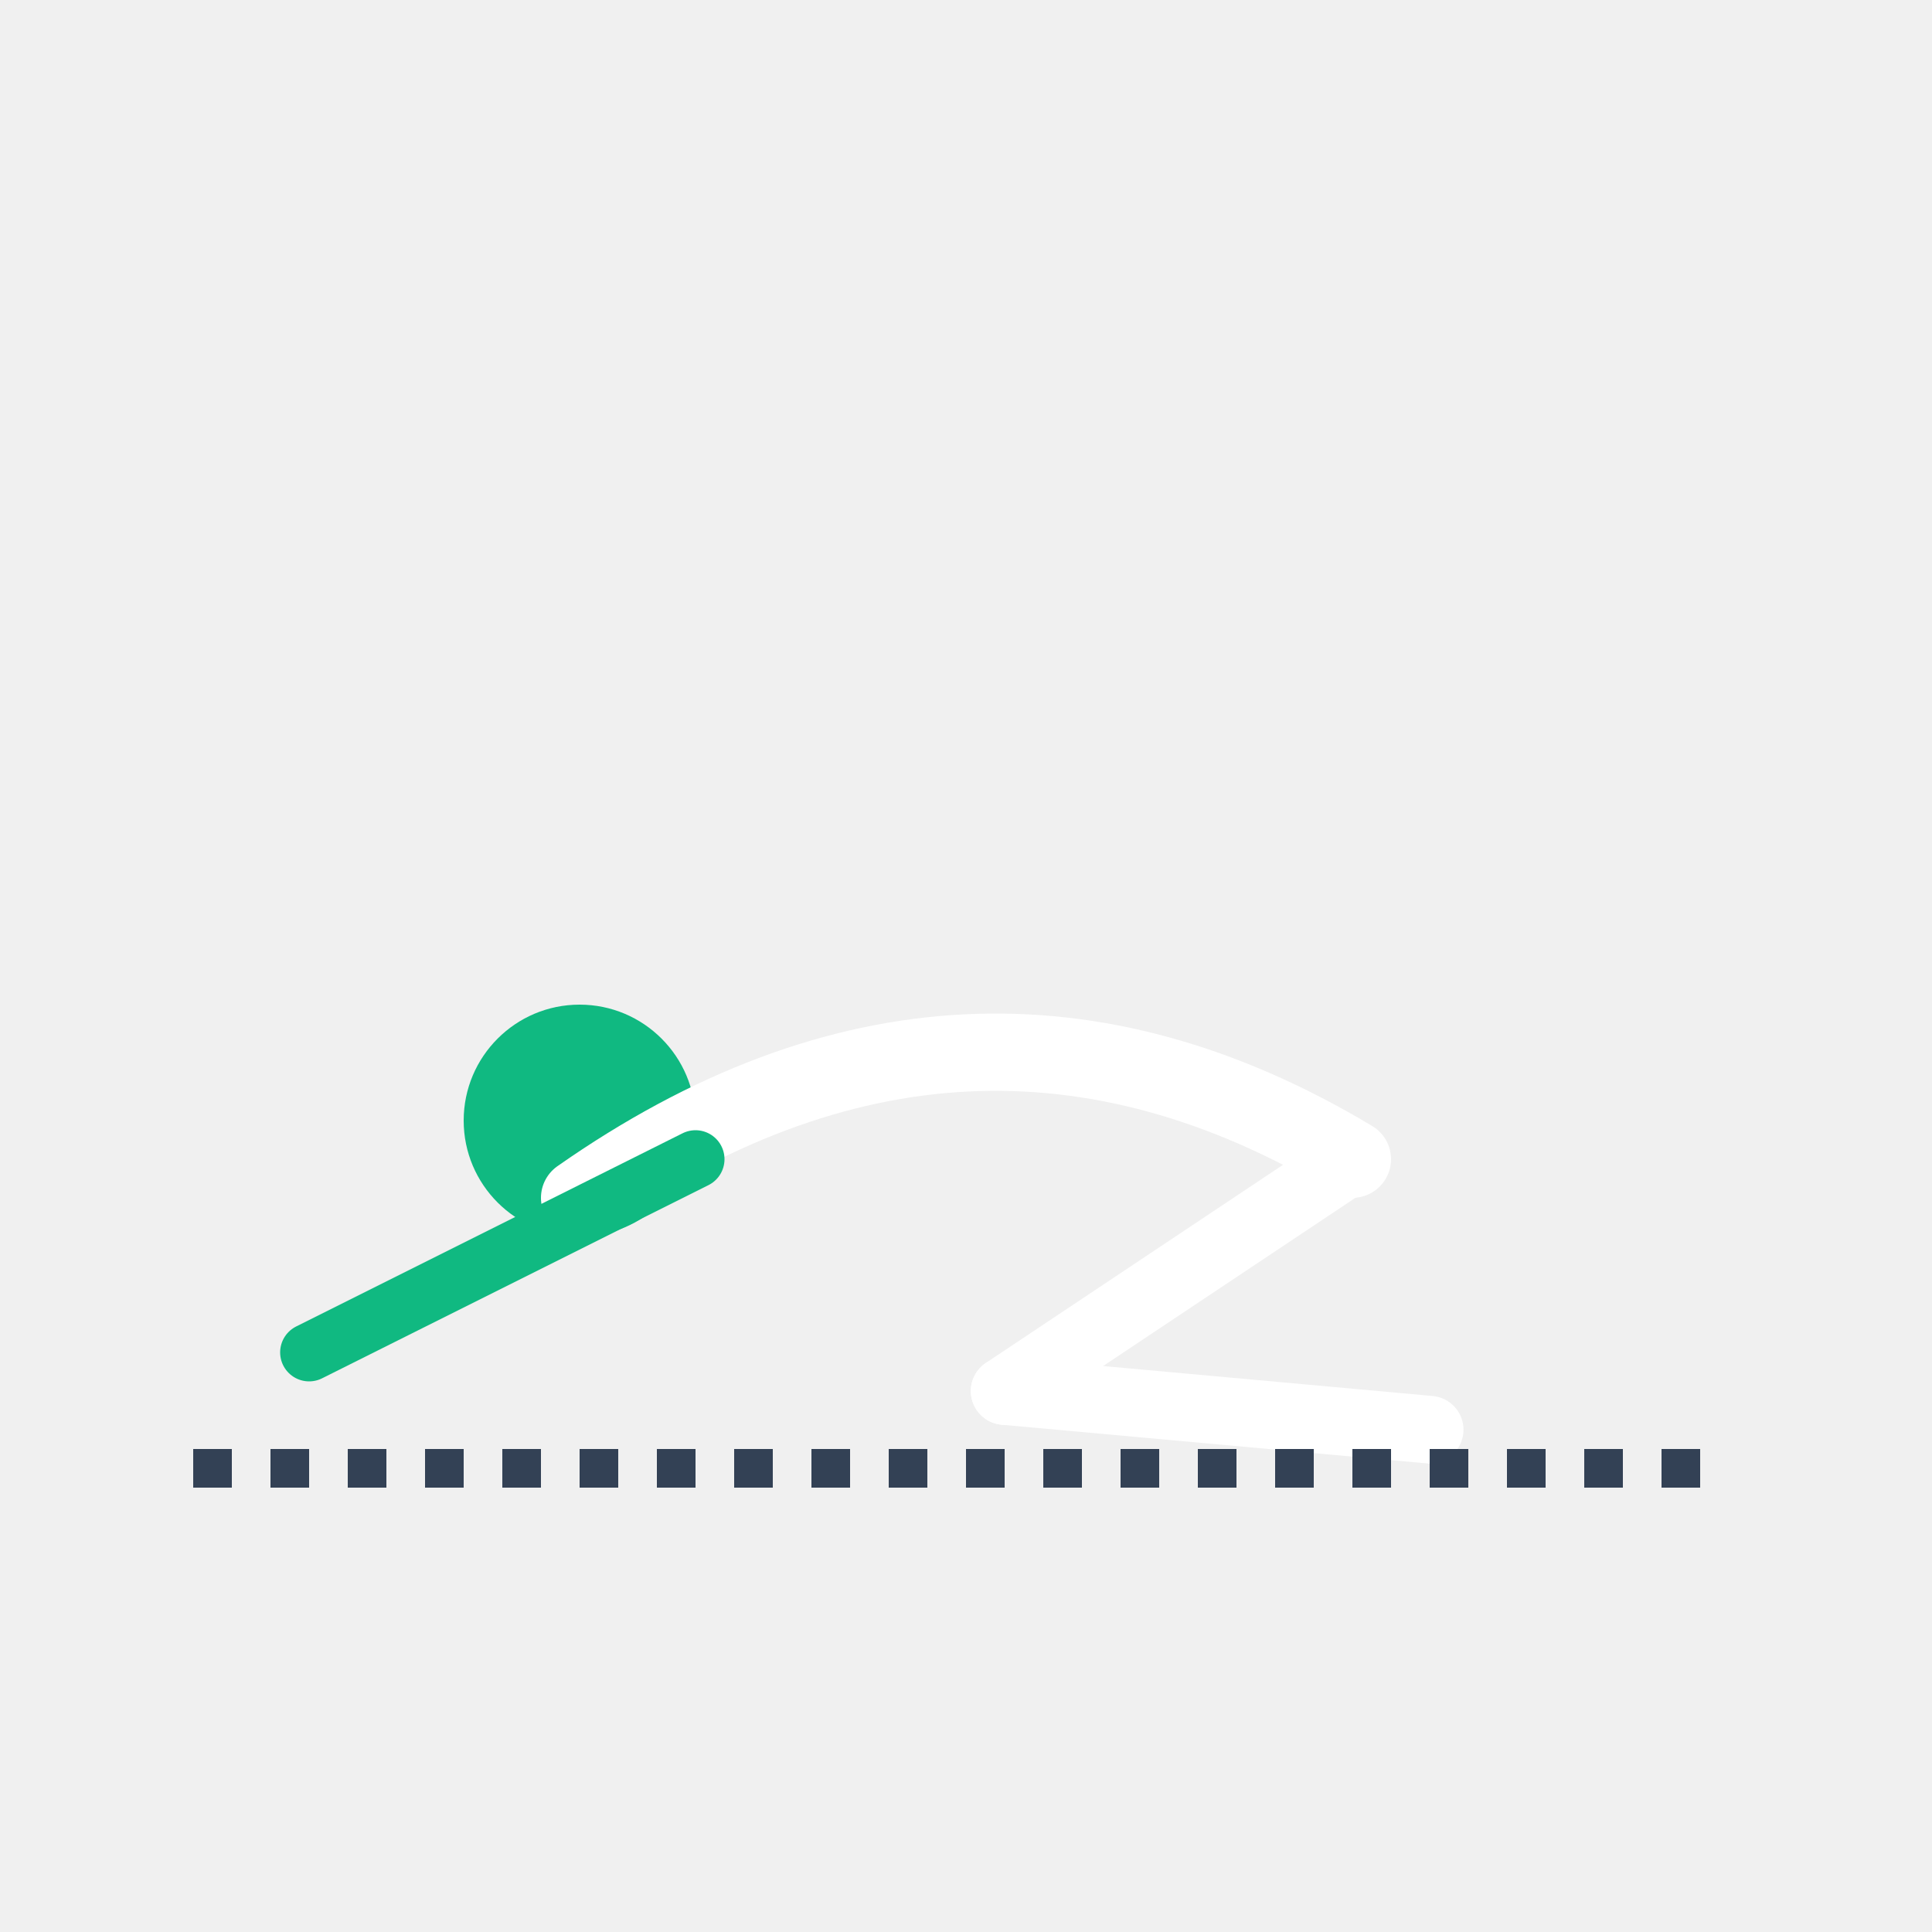
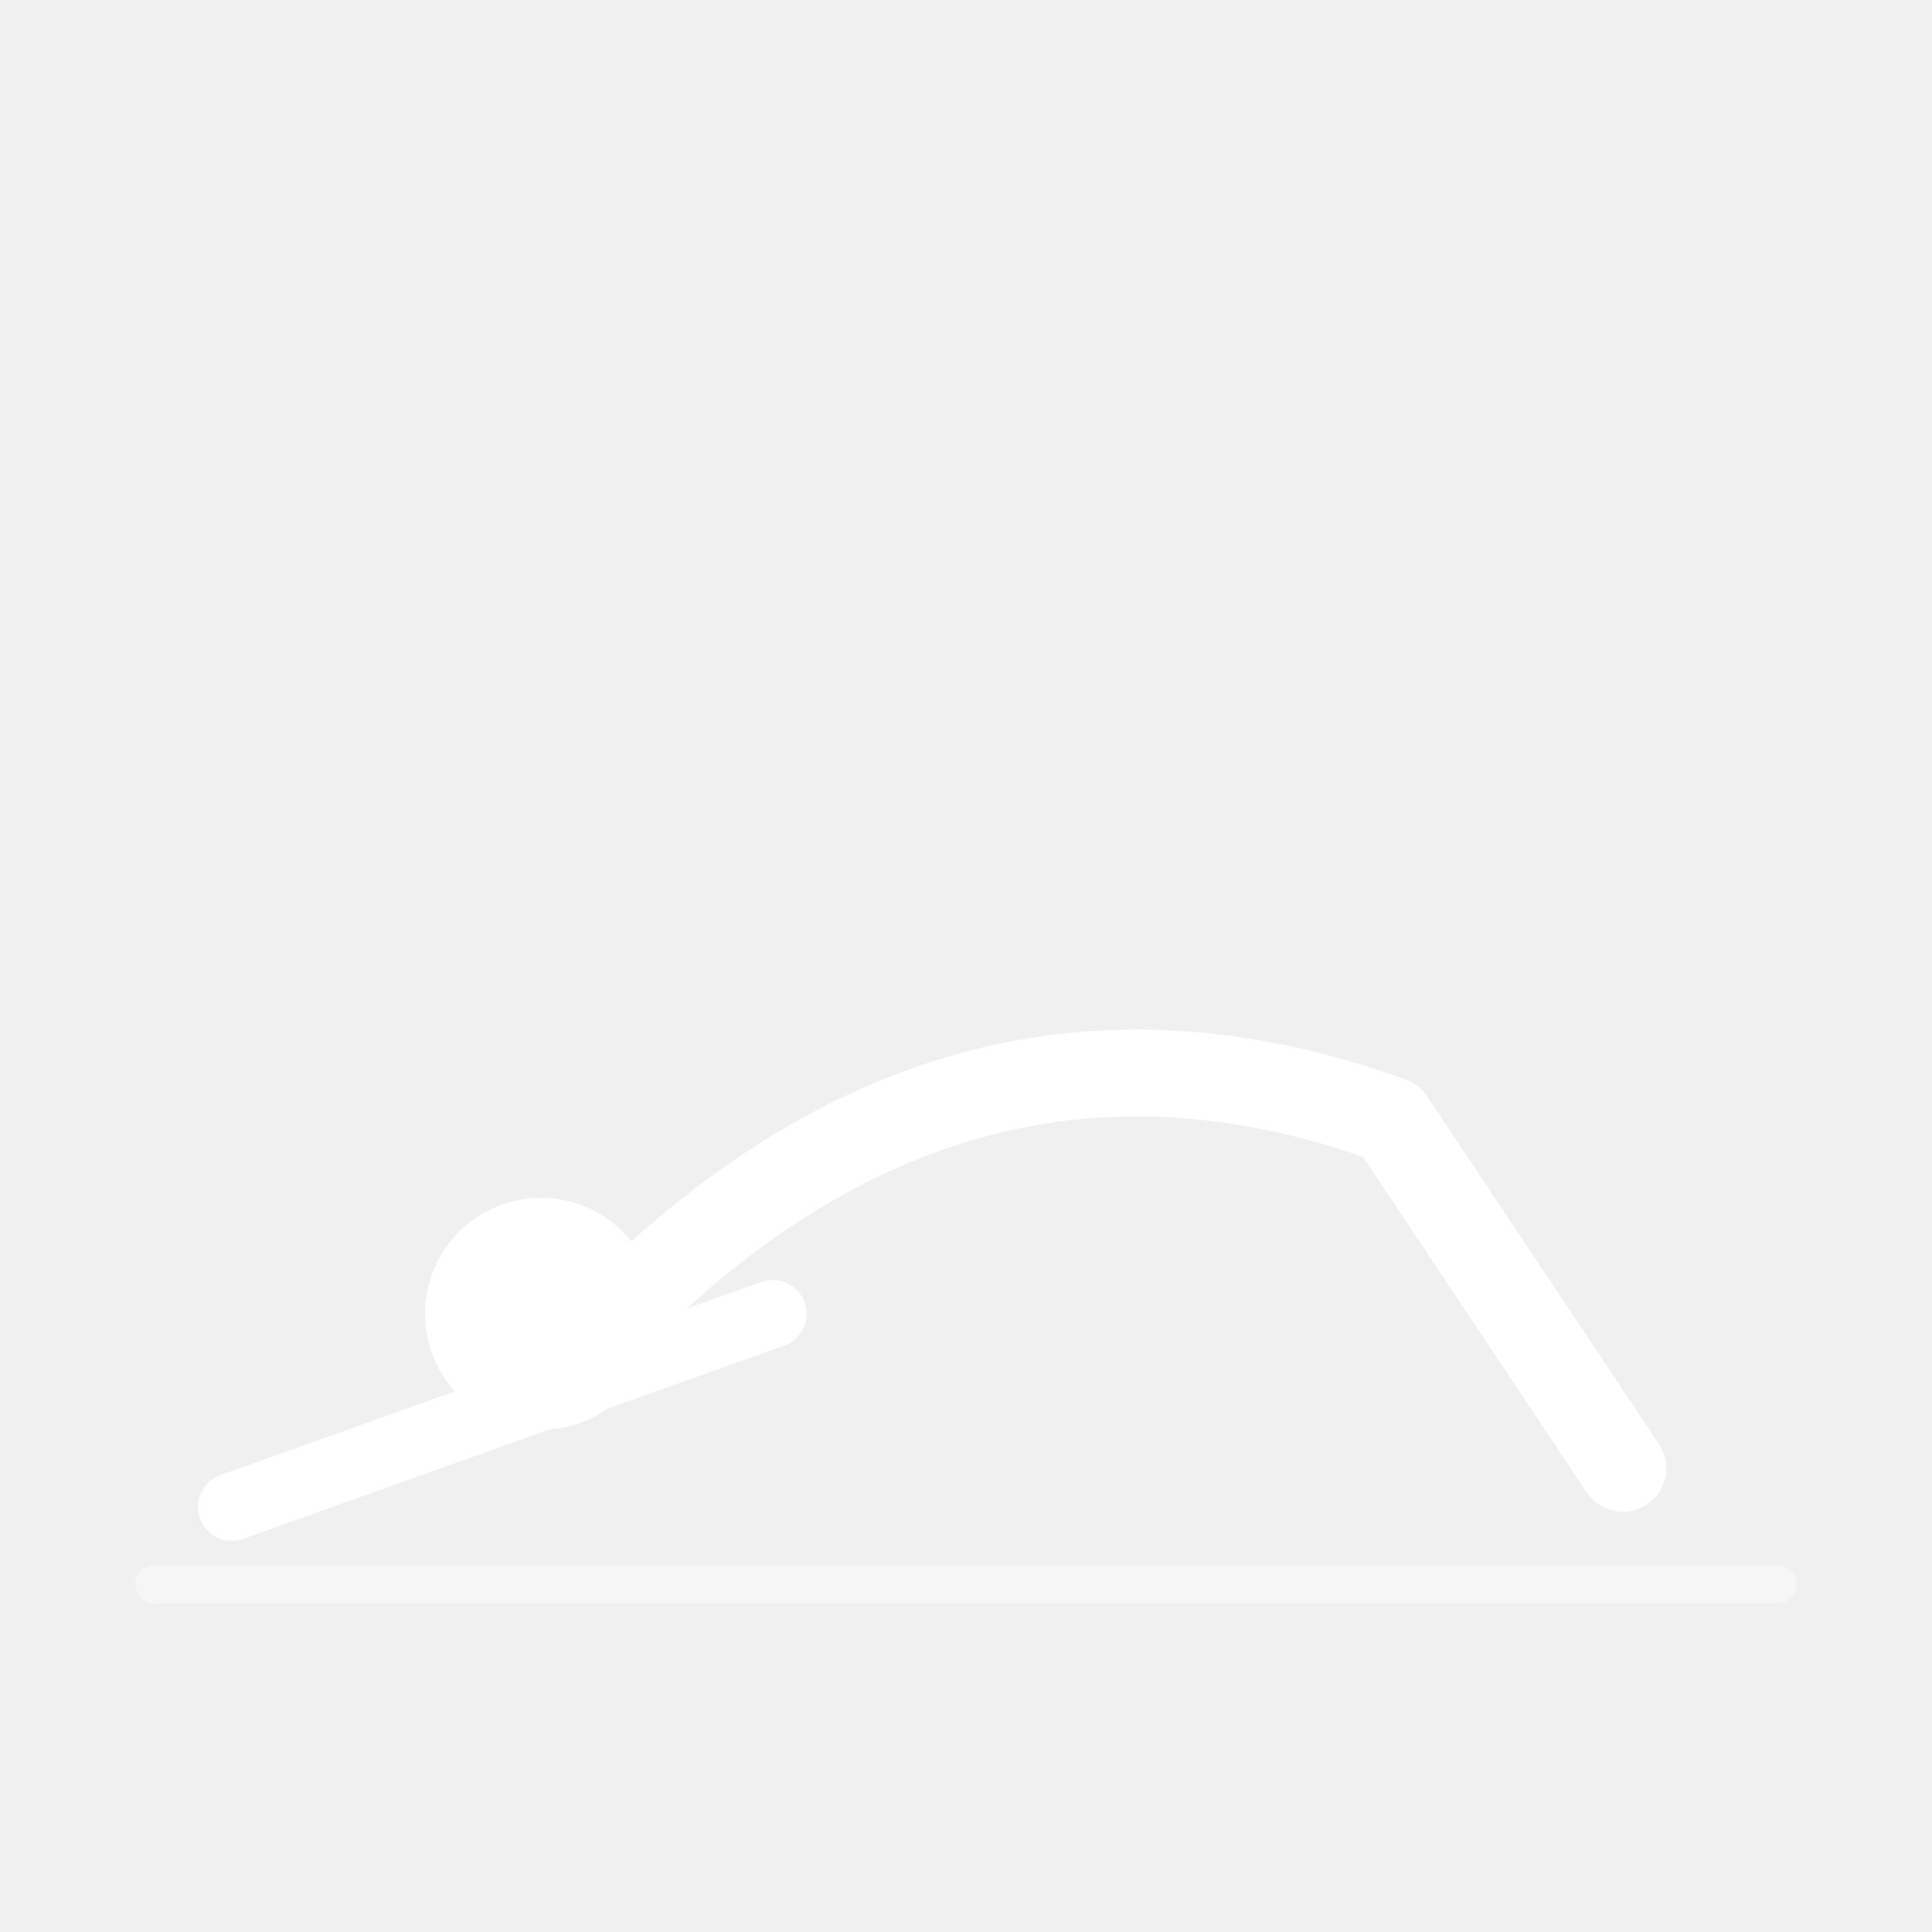
<svg xmlns="http://www.w3.org/2000/svg" viewBox="0 0 100 100" width="100" height="100">
-   <circle cx="30" cy="58" r="6" fill="#10B981" />
-   <path d="M 30 62 Q 50 48 70 60" fill="none" stroke="#FFFFFF" stroke-width="4" stroke-linecap="round" />
-   <line x1="70" y1="60" x2="52" y2="72" stroke="#FFFFFF" stroke-width="3.5" stroke-linecap="round" />
-   <line x1="52" y1="72" x2="74" y2="74" stroke="#FFFFFF" stroke-width="3.5" stroke-linecap="round" />
-   <line x1="36" y1="60" x2="16" y2="70" stroke="#10B981" stroke-width="3" stroke-linecap="round" />
-   <line x1="10" y1="76" x2="90" y2="76" stroke="#334155" stroke-width="2" stroke-dasharray="2 2" />
+   <circle cx="28" cy="68" r="6" fill="#FFFFFF" />
+   <path d="M 32 68 Q 50 50 72 58 L 84 76" fill="none" stroke="#FFFFFF" stroke-width="4.5" stroke-linecap="round" stroke-linejoin="round" />
+   <line x1="40" y1="68" x2="12" y2="78" stroke="#FFFFFF" stroke-width="3.5" stroke-linecap="round" />
+   <line x1="8" y1="82" x2="92" y2="82" stroke="rgba(255,255,255,0.4)" stroke-width="2" stroke-linecap="round" />
</svg>
